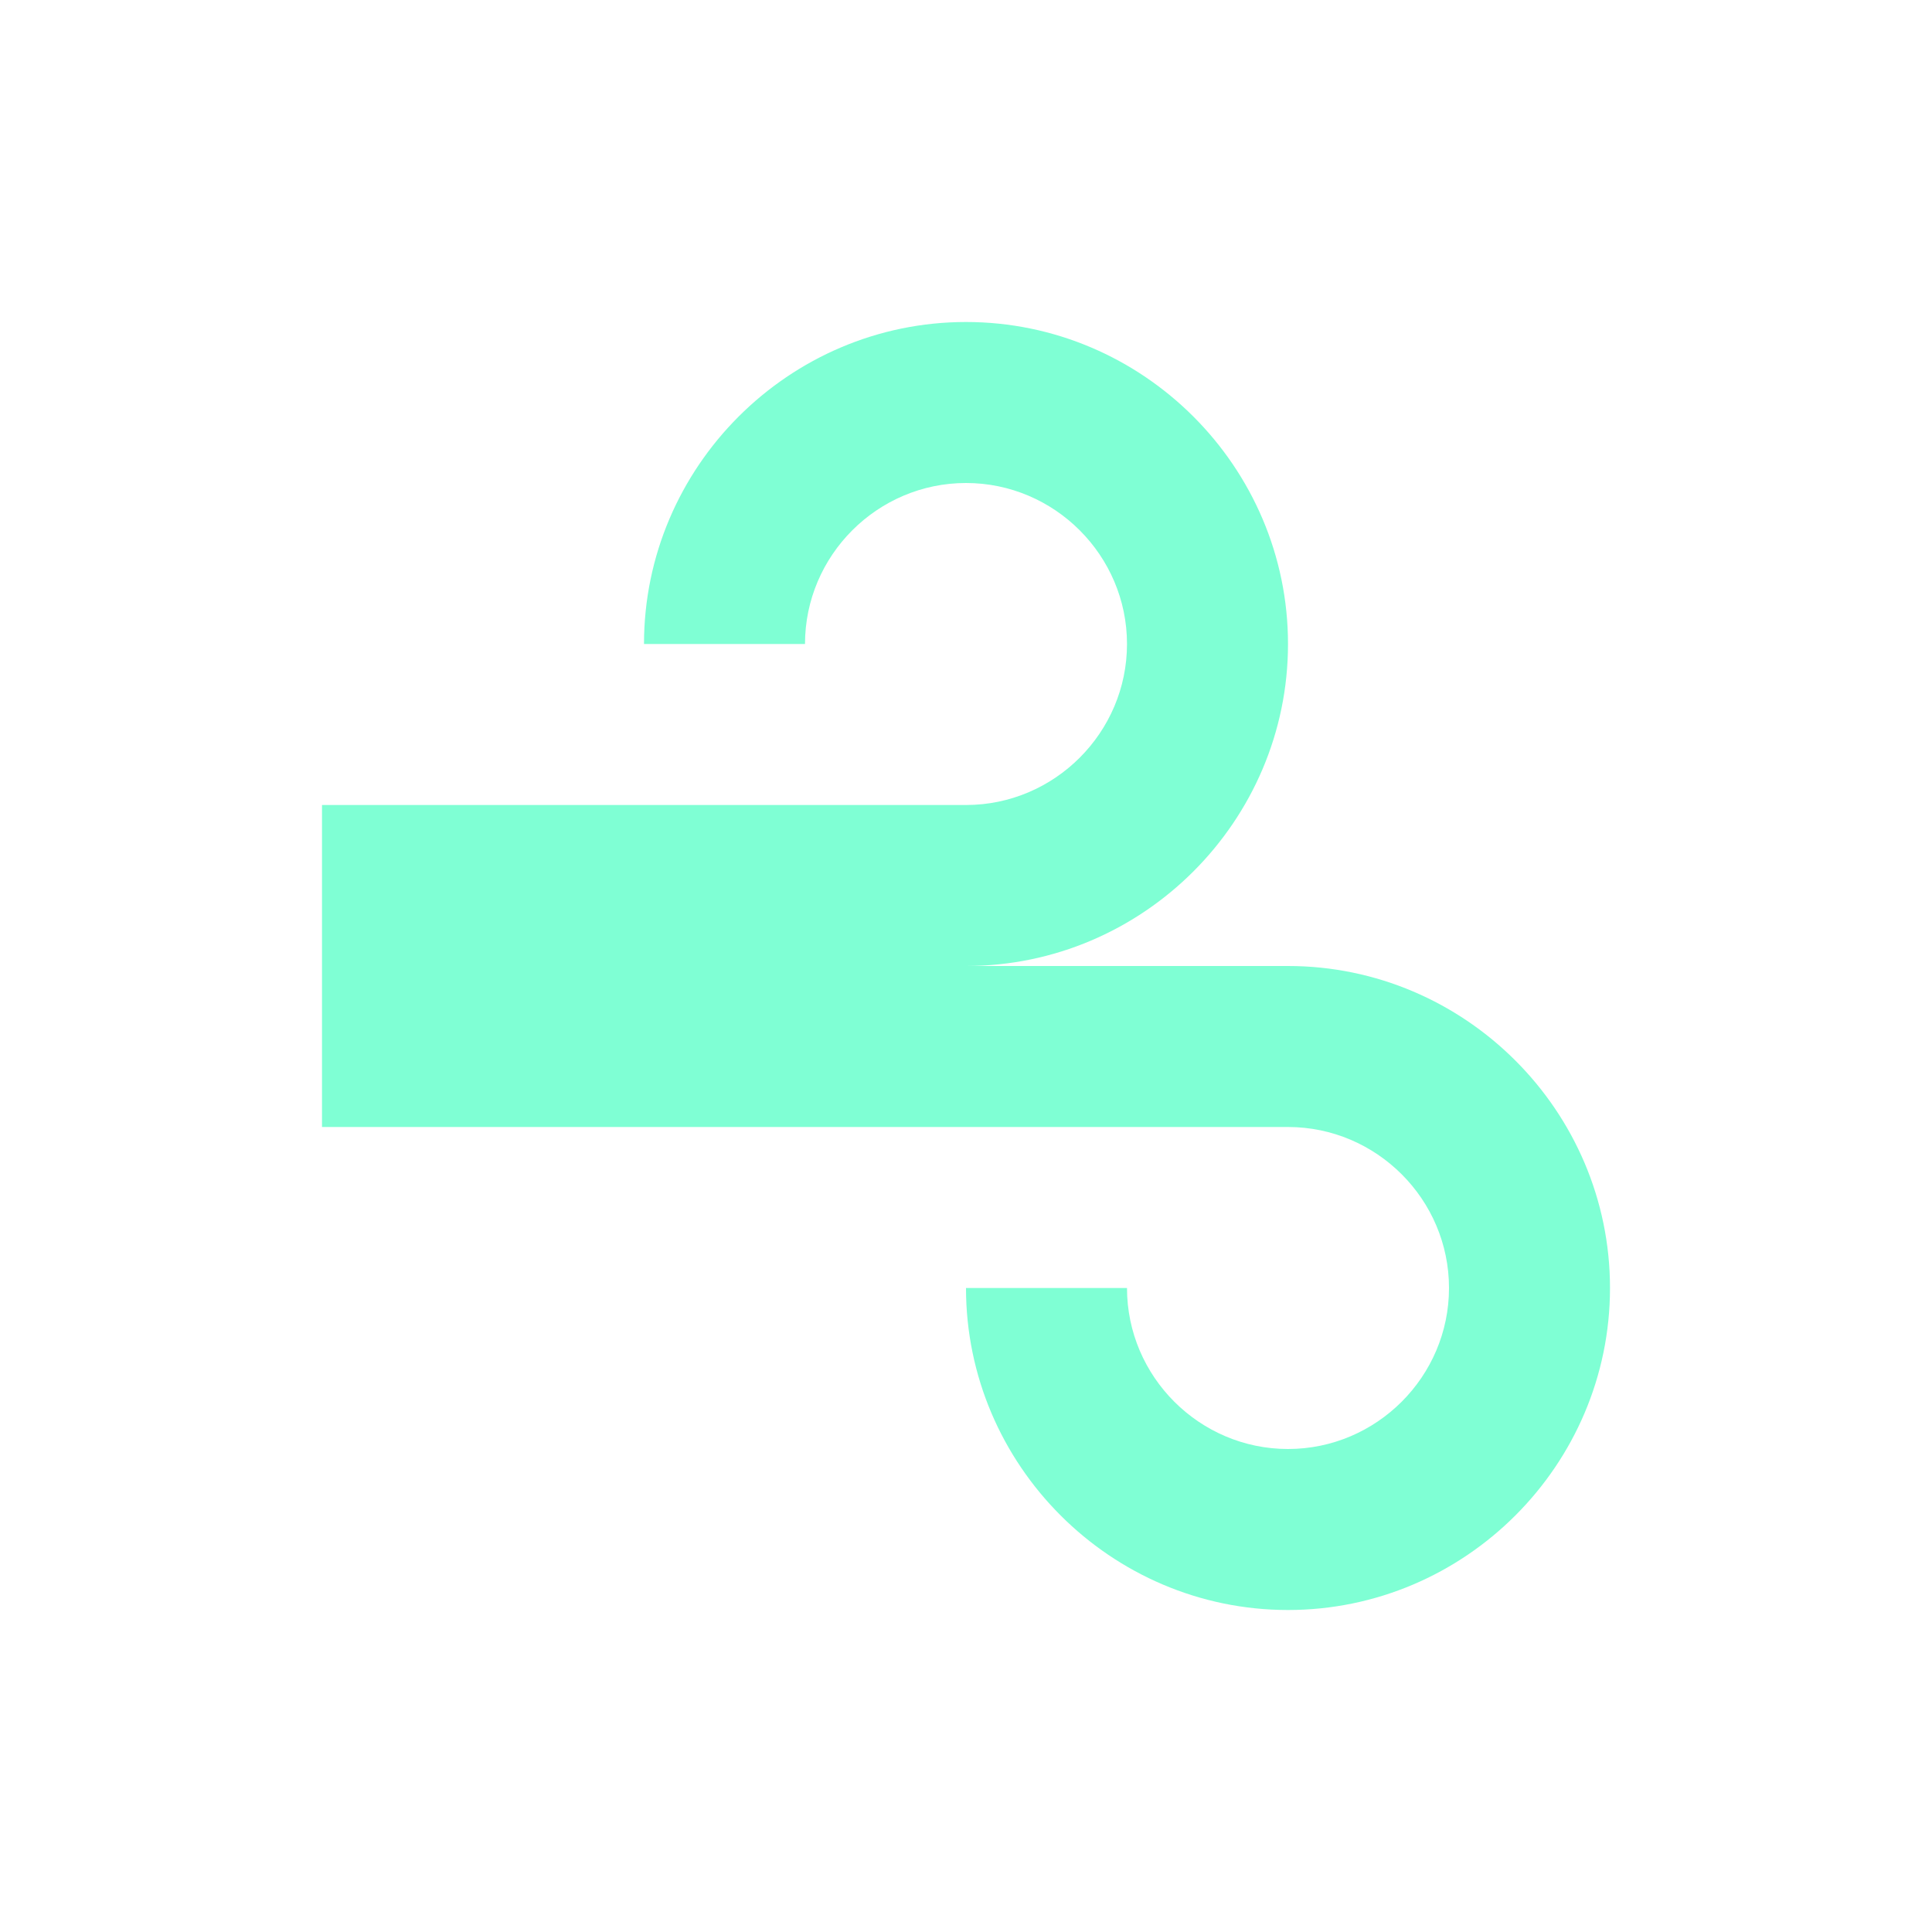
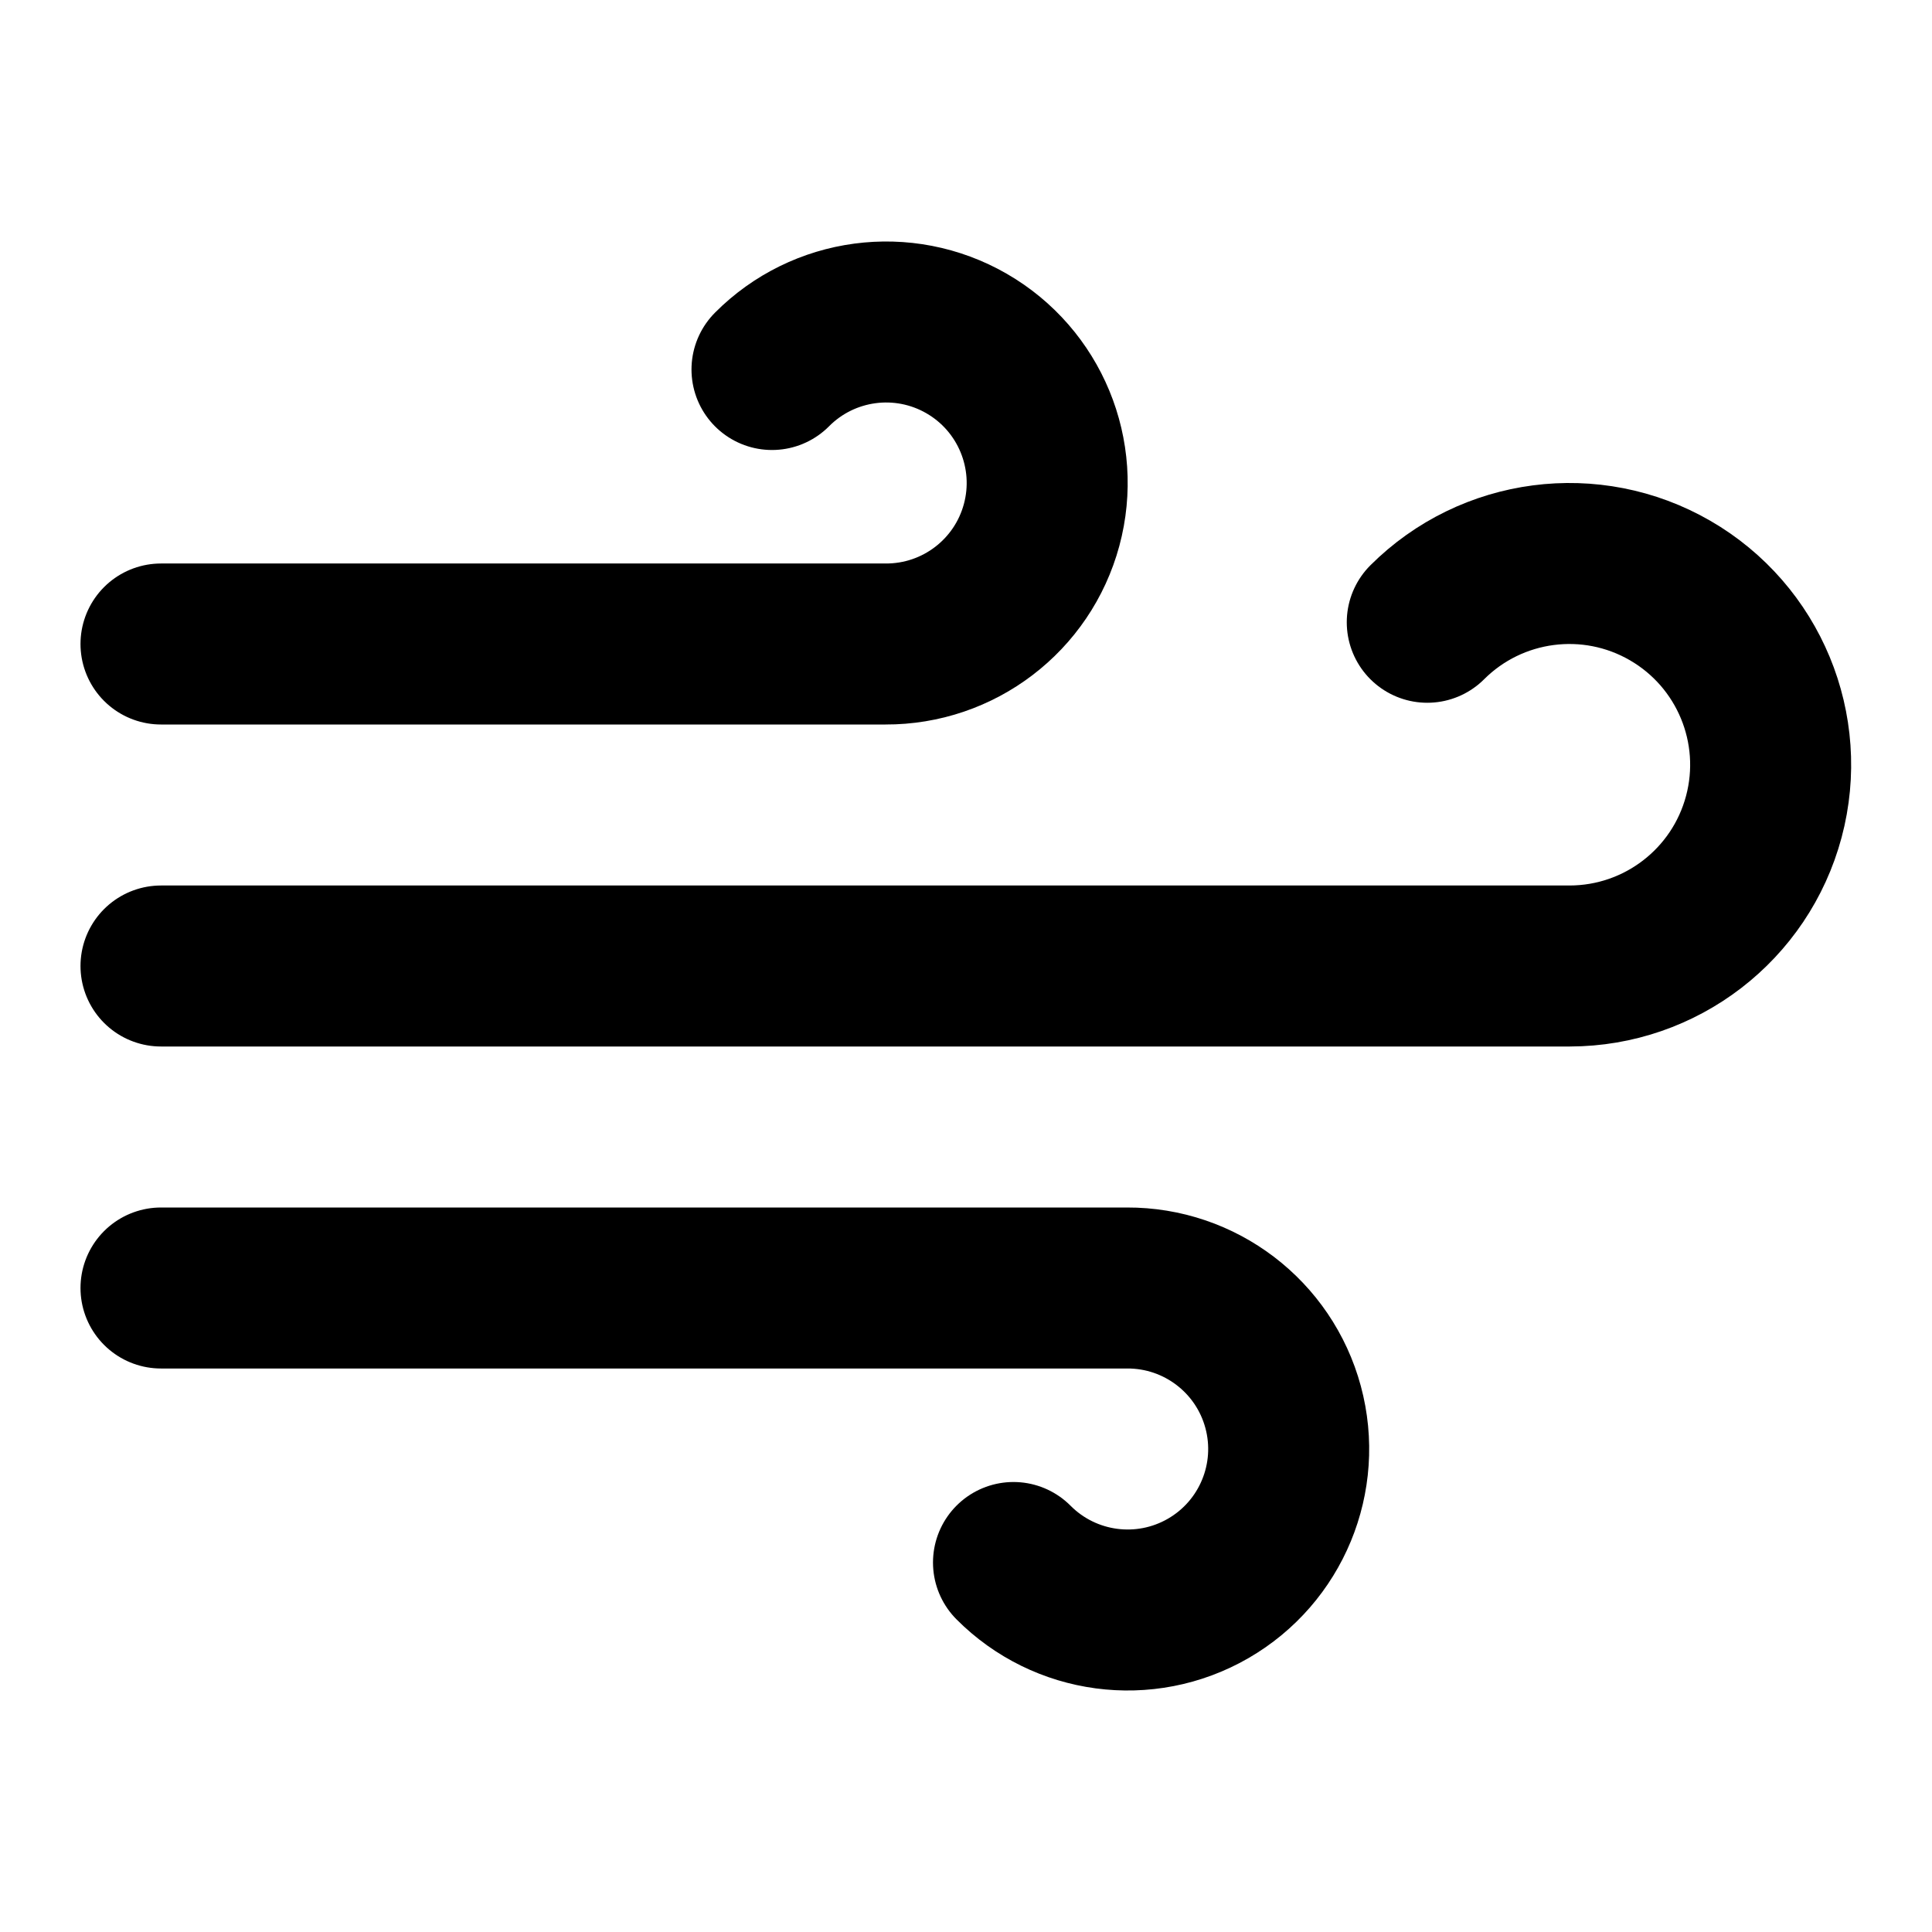
- <svg xmlns="http://www.w3.org/2000/svg" viewBox="0 0 24 24" fill="#7fffd4">
-   <path d="M12 4c-2.2 0-4 1.8-4 4h2c0-1.1.9-2 2-2s2 .9 2 2c0 1.1-.9 2-2 2H4v2h8c2.2 0 4-1.8 4-4s-1.8-4-4-4zm4 8H4v2h12c1.1 0 2 .9 2 2s-.9 2-2 2c-1.1 0-2-.9-2-2h-2c0 2.2 1.8 4 4 4s4-1.8 4-4-1.8-4-4-4z" />
+ <svg xmlns="http://www.w3.org/2000/svg" viewBox="0 0 24 24">
+   <path d="M9.59 4.59A2 2 0 1 1 11 8H2" fill="none" stroke="currentColor" stroke-width="2" stroke-linecap="round" />
+   <path d="M12.59 19.41A2 2 0 1 0 14 16H2" fill="none" stroke="currentColor" stroke-width="2" stroke-linecap="round" />
+   <path d="M17.73 7.73A2.5 2.5 0 1 1 19.5 12H2" fill="none" stroke="currentColor" stroke-width="2" stroke-linecap="round" />
</svg>
